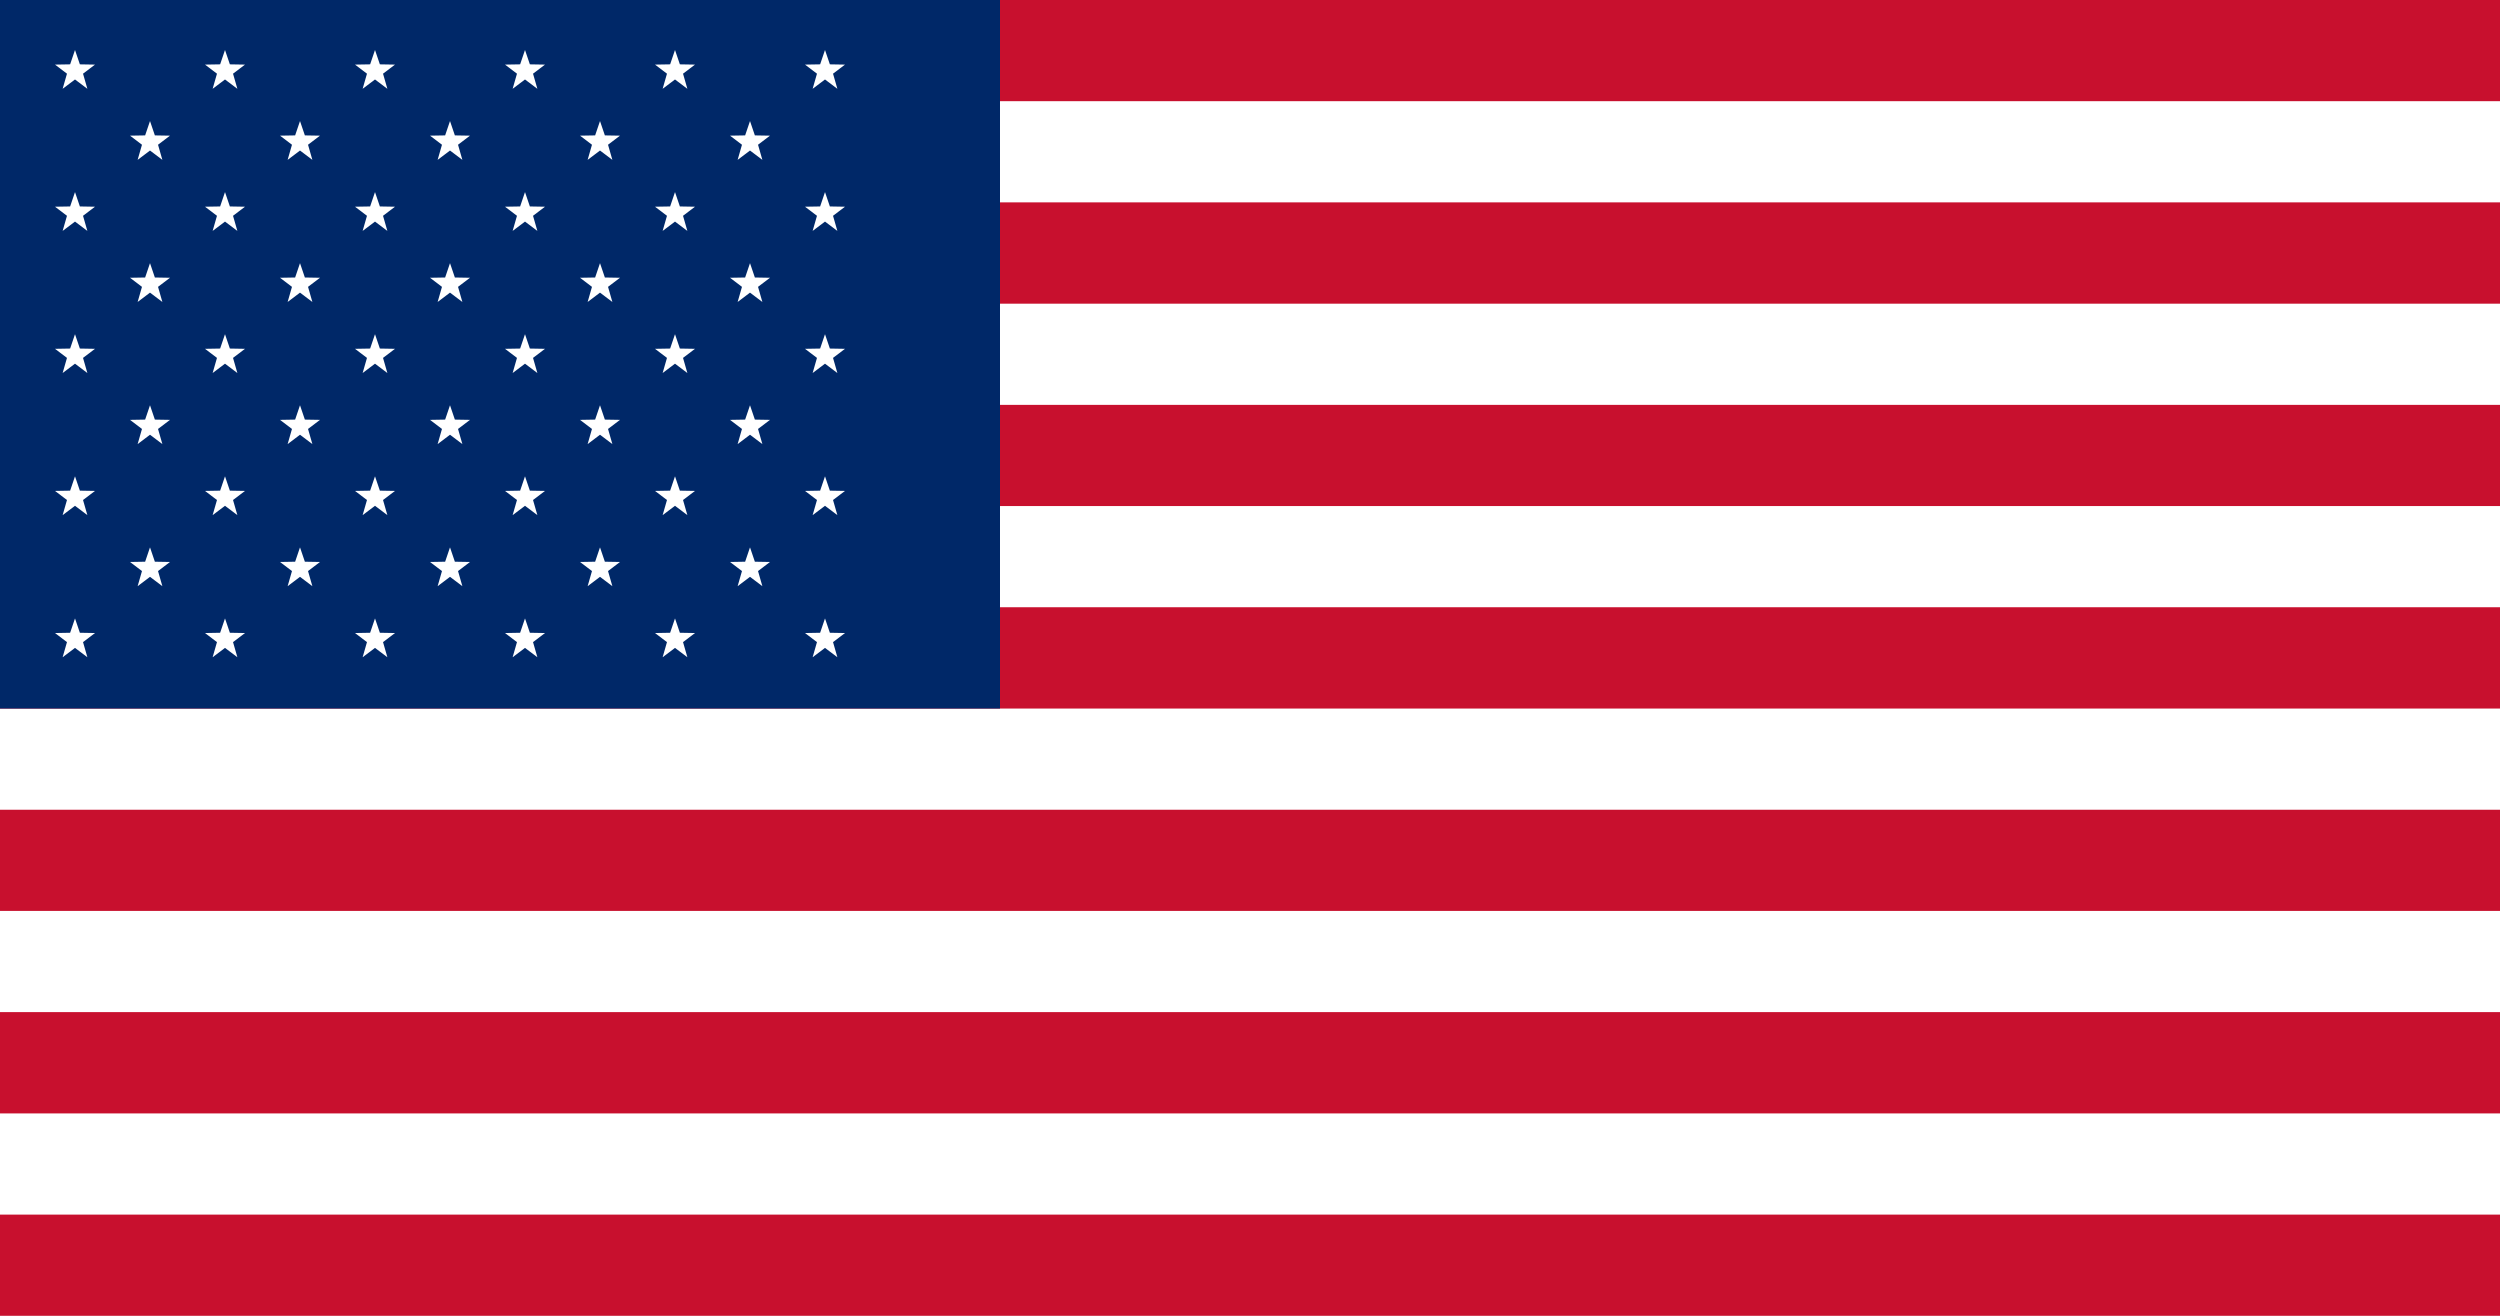
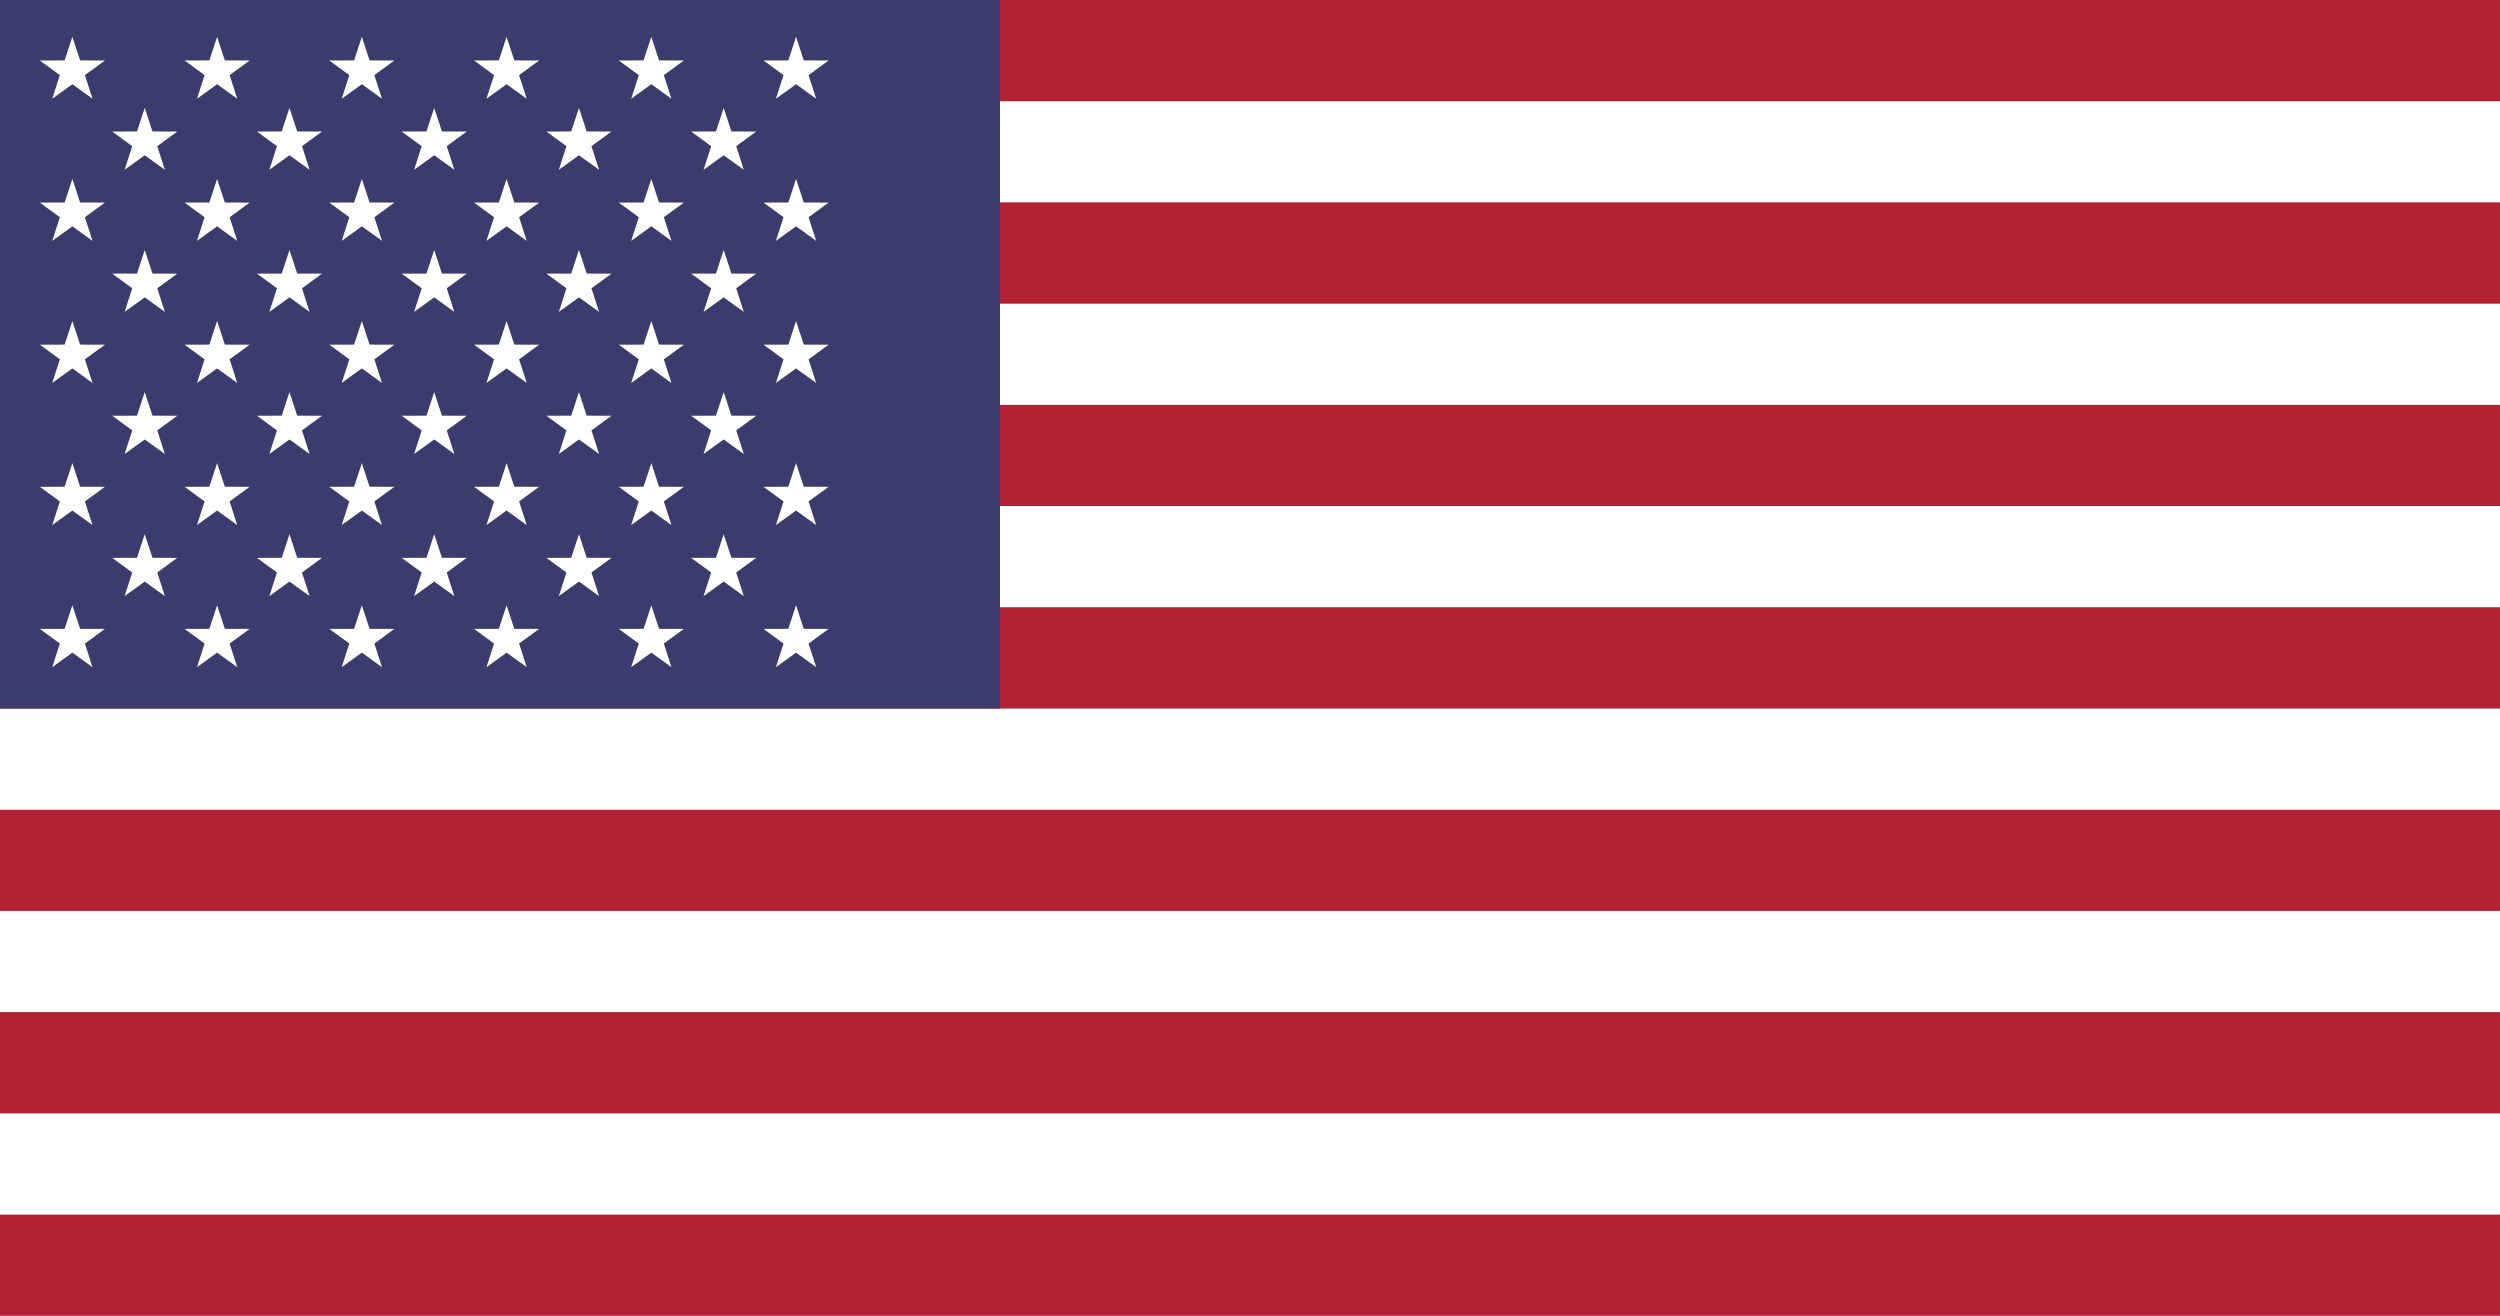
<svg xmlns="http://www.w3.org/2000/svg" viewBox="0 0 1900 1000">
  <defs>
-     <polygon id="s" points="0,-16 3.7,-5.1 15.2,-4.9 6.1,2.0 9.4,13.5 0,6.4 -9.4,13.5 -6.1,2.0 -15.2,-4.9 -3.7,-5.1" fill="#fff" />
+     <polygon id="s" points="0,-26 5.88,-8.09 24.73,-8.03 9.51,3.09 15.29,21.03 0,10 -15.29,21.03 -9.51,3.09 -24.73,-8.03 -5.88,-8.09" fill="#fff" />
  </defs>
-   <rect width="1900" height="1000" fill="#C8102E" />
+   <rect width="1900" height="1000" fill="#B22234" />
  <rect y="76.9" width="1900" height="76.9" fill="#fff" />
  <rect y="230.8" width="1900" height="76.9" fill="#fff" />
  <rect y="384.6" width="1900" height="76.9" fill="#fff" />
  <rect y="538.5" width="1900" height="76.9" fill="#fff" />
  <rect y="692.3" width="1900" height="76.9" fill="#fff" />
  <rect y="846.2" width="1900" height="76.9" fill="#fff" />
-   <rect width="760" height="538.5" fill="#002868" />
-   <use href="#s" x="57" y="54" />
-   <use href="#s" x="171" y="54" />
-   <use href="#s" x="285" y="54" />
-   <use href="#s" x="399" y="54" />
-   <use href="#s" x="513" y="54" />
-   <use href="#s" x="627" y="54" />
-   <use href="#s" x="114" y="108" />
-   <use href="#s" x="228" y="108" />
-   <use href="#s" x="342" y="108" />
-   <use href="#s" x="456" y="108" />
-   <use href="#s" x="570" y="108" />
-   <use href="#s" x="57" y="162" />
-   <use href="#s" x="171" y="162" />
-   <use href="#s" x="285" y="162" />
-   <use href="#s" x="399" y="162" />
-   <use href="#s" x="513" y="162" />
-   <use href="#s" x="627" y="162" />
-   <use href="#s" x="114" y="216" />
-   <use href="#s" x="228" y="216" />
-   <use href="#s" x="342" y="216" />
-   <use href="#s" x="456" y="216" />
-   <use href="#s" x="570" y="216" />
-   <use href="#s" x="57" y="270" />
-   <use href="#s" x="171" y="270" />
-   <use href="#s" x="285" y="270" />
-   <use href="#s" x="399" y="270" />
-   <use href="#s" x="513" y="270" />
-   <use href="#s" x="627" y="270" />
-   <use href="#s" x="114" y="324" />
-   <use href="#s" x="228" y="324" />
-   <use href="#s" x="342" y="324" />
-   <use href="#s" x="456" y="324" />
-   <use href="#s" x="570" y="324" />
-   <use href="#s" x="57" y="378" />
-   <use href="#s" x="171" y="378" />
-   <use href="#s" x="285" y="378" />
-   <use href="#s" x="399" y="378" />
-   <use href="#s" x="513" y="378" />
-   <use href="#s" x="627" y="378" />
-   <use href="#s" x="114" y="432" />
-   <use href="#s" x="228" y="432" />
-   <use href="#s" x="342" y="432" />
-   <use href="#s" x="456" y="432" />
-   <use href="#s" x="570" y="432" />
-   <use href="#s" x="57" y="486" />
-   <use href="#s" x="171" y="486" />
-   <use href="#s" x="285" y="486" />
-   <use href="#s" x="399" y="486" />
-   <use href="#s" x="513" y="486" />
-   <use href="#s" x="627" y="486" />
+   <rect width="760" height="538.5" fill="#3C3B6E" />
+   <use href="#s" x="55" y="54" />
+   <use href="#s" x="165" y="54" />
+   <use href="#s" x="275" y="54" />
+   <use href="#s" x="385" y="54" />
+   <use href="#s" x="495" y="54" />
+   <use href="#s" x="605" y="54" />
+   <use href="#s" x="110" y="108" />
+   <use href="#s" x="220" y="108" />
+   <use href="#s" x="330" y="108" />
+   <use href="#s" x="440" y="108" />
+   <use href="#s" x="550" y="108" />
+   <use href="#s" x="55" y="162" />
+   <use href="#s" x="165" y="162" />
+   <use href="#s" x="275" y="162" />
+   <use href="#s" x="385" y="162" />
+   <use href="#s" x="495" y="162" />
+   <use href="#s" x="605" y="162" />
+   <use href="#s" x="110" y="216" />
+   <use href="#s" x="220" y="216" />
+   <use href="#s" x="330" y="216" />
+   <use href="#s" x="440" y="216" />
+   <use href="#s" x="550" y="216" />
+   <use href="#s" x="55" y="270" />
+   <use href="#s" x="165" y="270" />
+   <use href="#s" x="275" y="270" />
+   <use href="#s" x="385" y="270" />
+   <use href="#s" x="495" y="270" />
+   <use href="#s" x="605" y="270" />
+   <use href="#s" x="110" y="324" />
+   <use href="#s" x="220" y="324" />
+   <use href="#s" x="330" y="324" />
+   <use href="#s" x="440" y="324" />
+   <use href="#s" x="550" y="324" />
+   <use href="#s" x="55" y="378" />
+   <use href="#s" x="165" y="378" />
+   <use href="#s" x="275" y="378" />
+   <use href="#s" x="385" y="378" />
+   <use href="#s" x="495" y="378" />
+   <use href="#s" x="605" y="378" />
+   <use href="#s" x="110" y="432" />
+   <use href="#s" x="220" y="432" />
+   <use href="#s" x="330" y="432" />
+   <use href="#s" x="440" y="432" />
+   <use href="#s" x="550" y="432" />
+   <use href="#s" x="55" y="486" />
+   <use href="#s" x="165" y="486" />
+   <use href="#s" x="275" y="486" />
+   <use href="#s" x="385" y="486" />
+   <use href="#s" x="495" y="486" />
+   <use href="#s" x="605" y="486" />
</svg>
